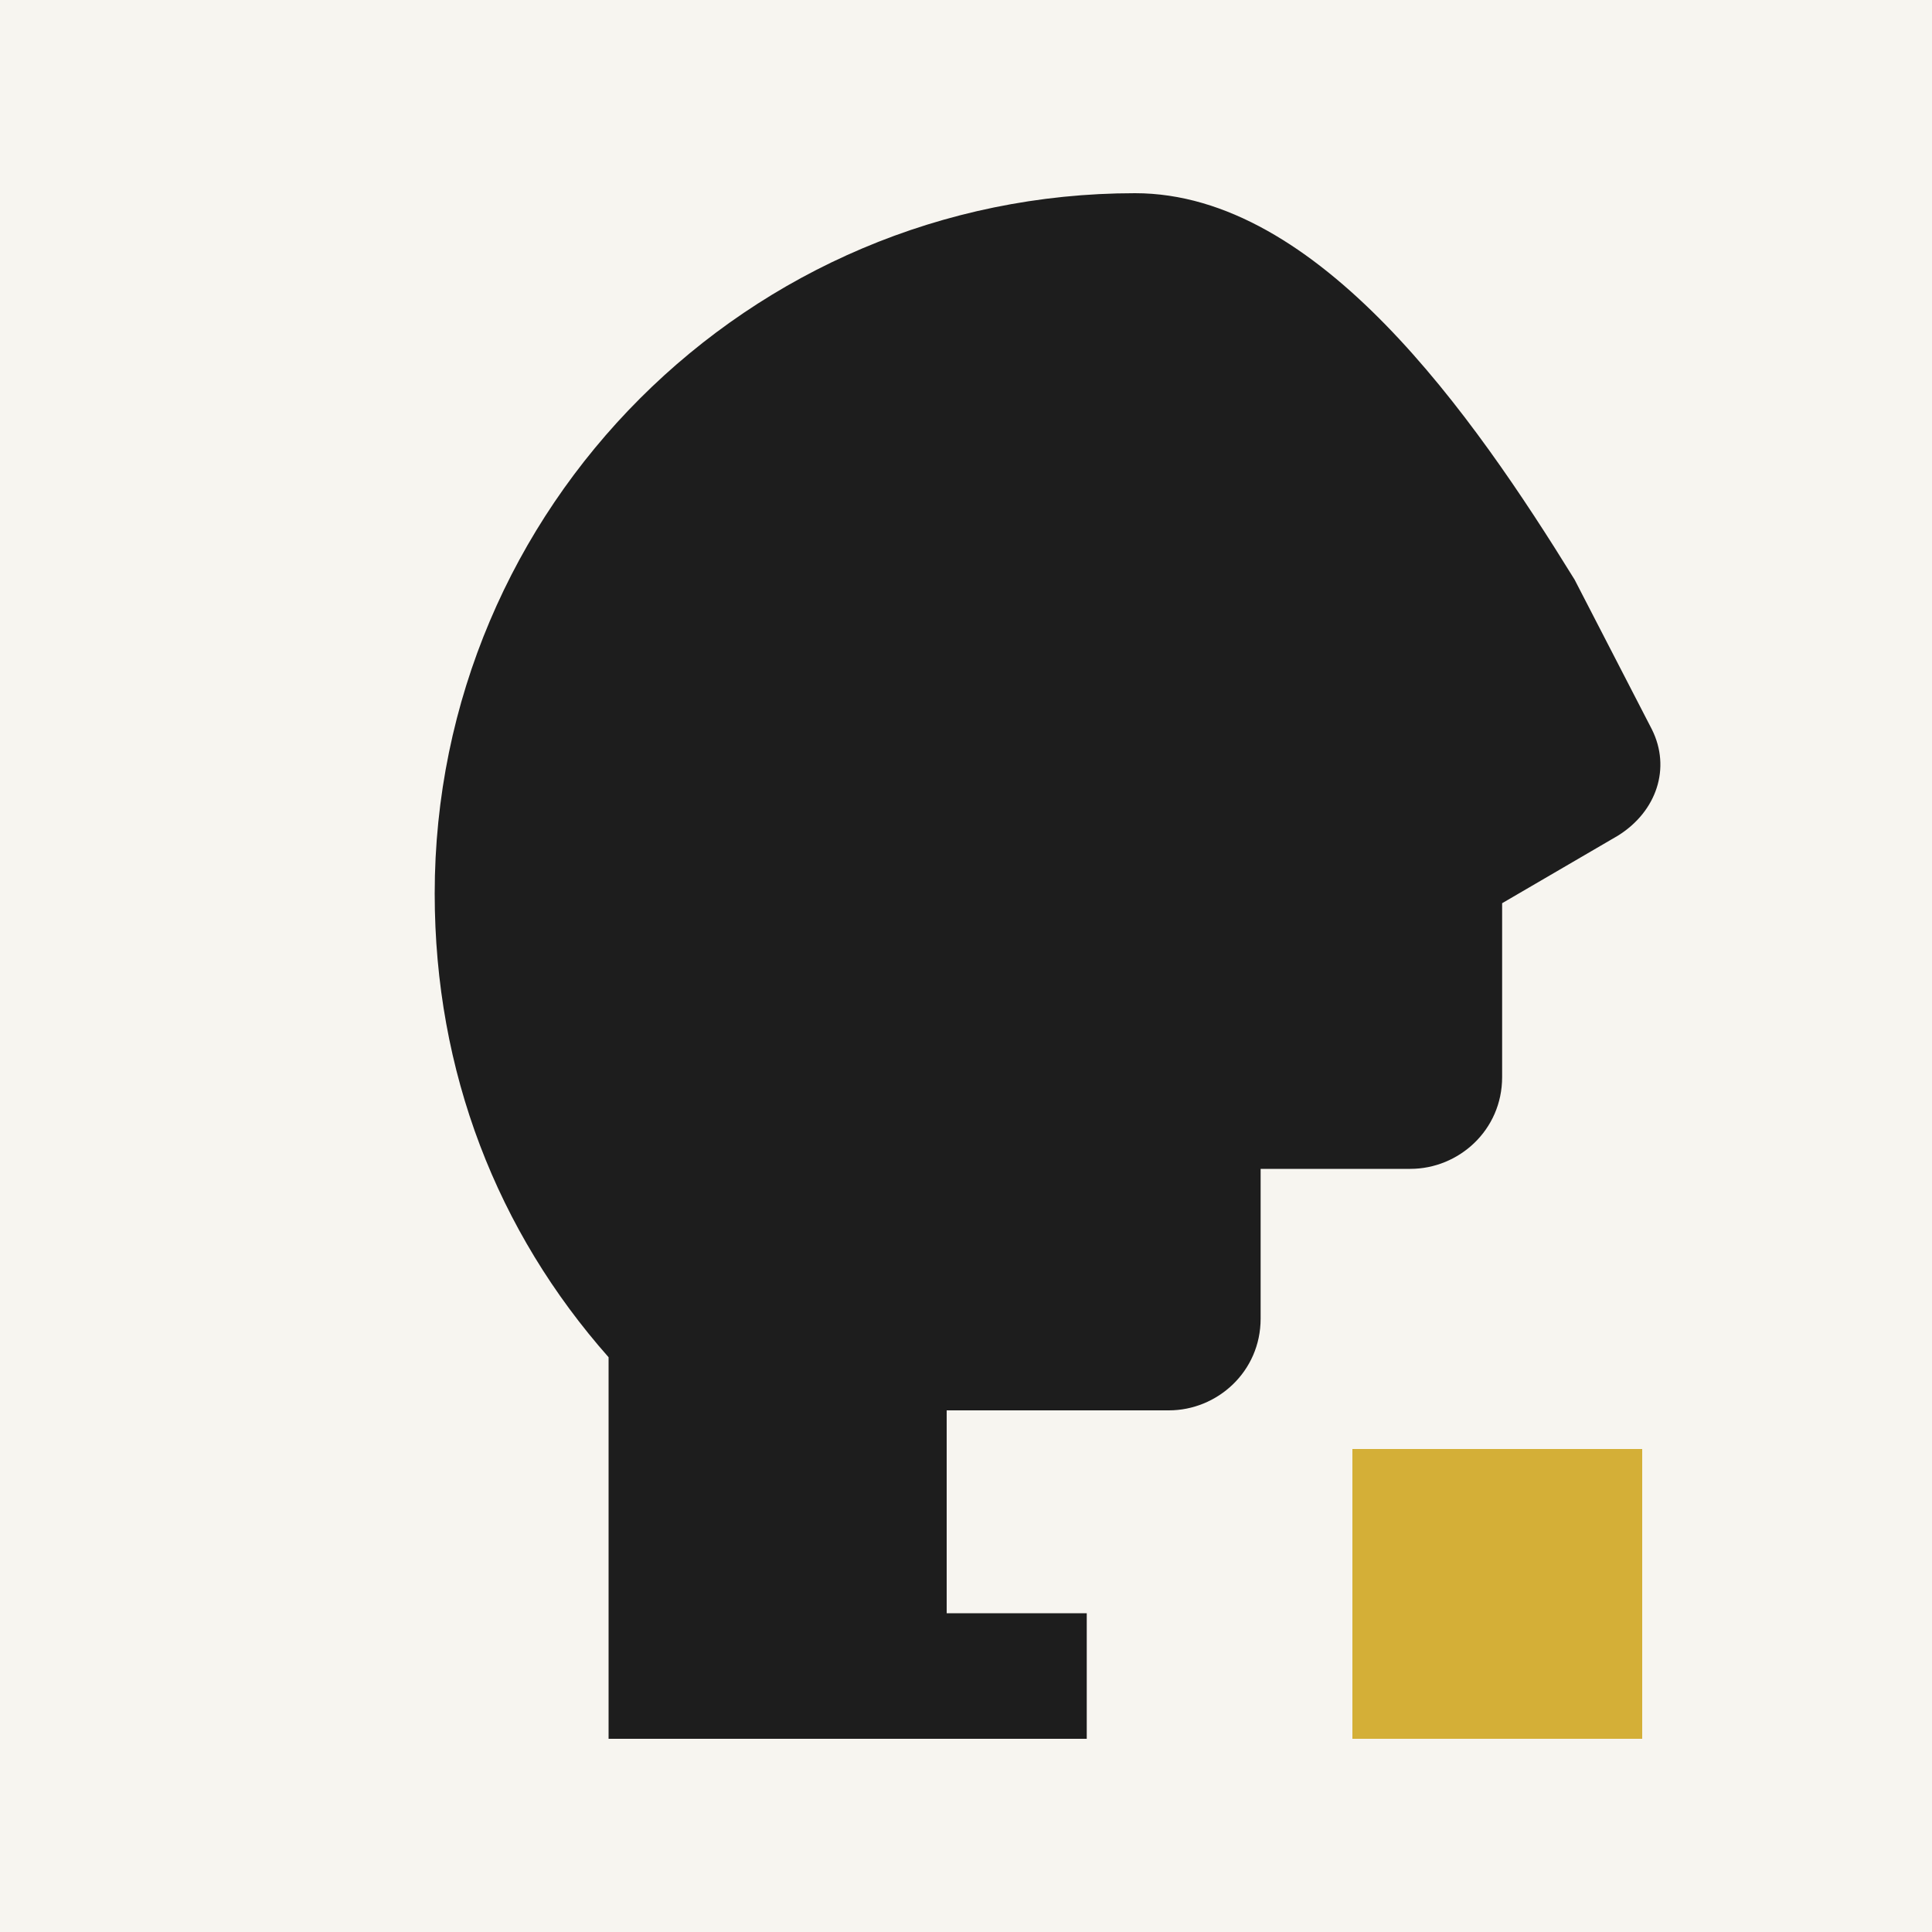
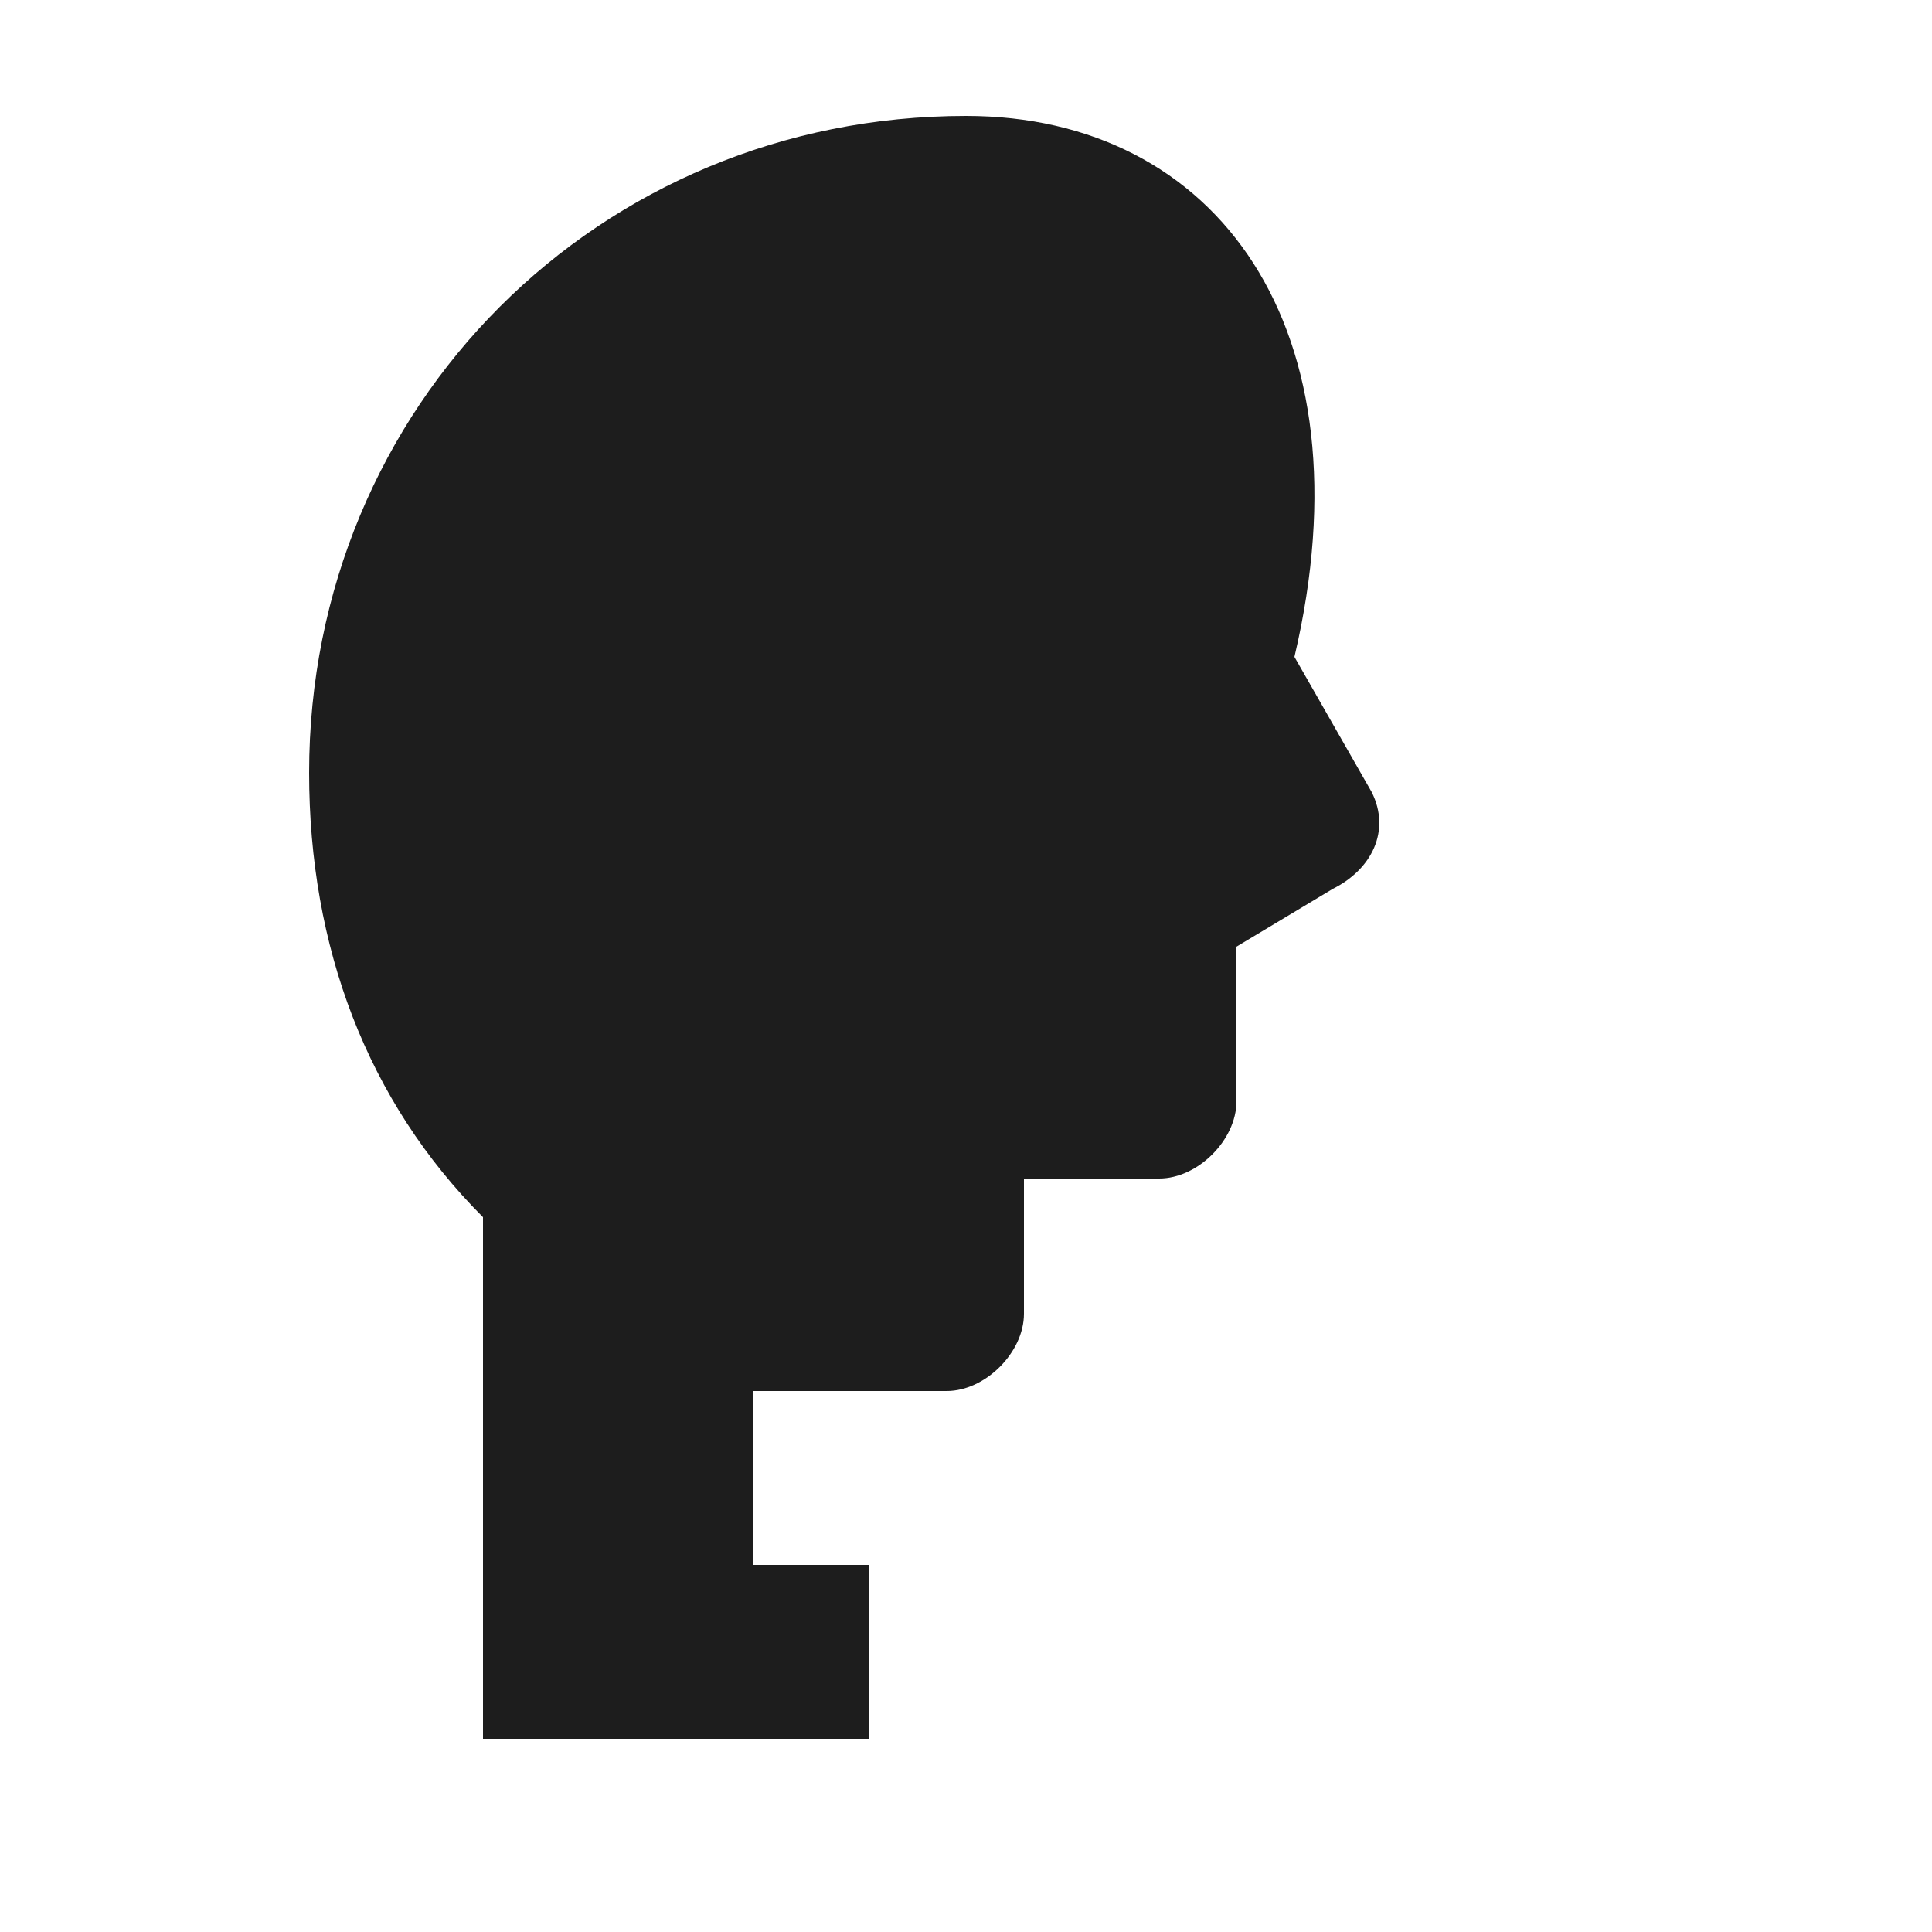
- <svg xmlns="http://www.w3.org/2000/svg" viewBox="0 0 40 40" width="32" height="32">
-   <rect width="40" height="40" fill="#F7F5F0" />
-   <path fill="#1D1D1D" d="M23.5 4C15.5 4 9 10.5 9 18.5c0 3.7 1.3 7 3.6 9.6V36h9.9v-2.6h-2.9v-4.2h4.6c1 0 1.9-.8 1.9-1.9v-3.1h3.1c1 0 1.9-.8 1.9-1.9v-3.6l2.4-1.4c.8-.5 1.1-1.4.7-2.2l-1.6-3.1C30.5 8.6 27.3 4 23.5 4Z" />
-   <rect x="28" y="30" width="6" height="6" fill="#D4AF37" />
+ <svg xmlns="http://www.w3.org/2000/svg" viewBox="0 0 100 100" width="100" height="100">
+   <path fill="#1D1D1D" d="M50 6c-19 0-34 15-34 34 0 9 3 17 9 23v27h20v-9h-6v-9h10c2 0 4-2 4-4v-7h7c2 0 4-2 4-4v-8l5-3c2-1 3-3 2-5l-4-7C71 17 63 6 50 6Z" />
</svg>
